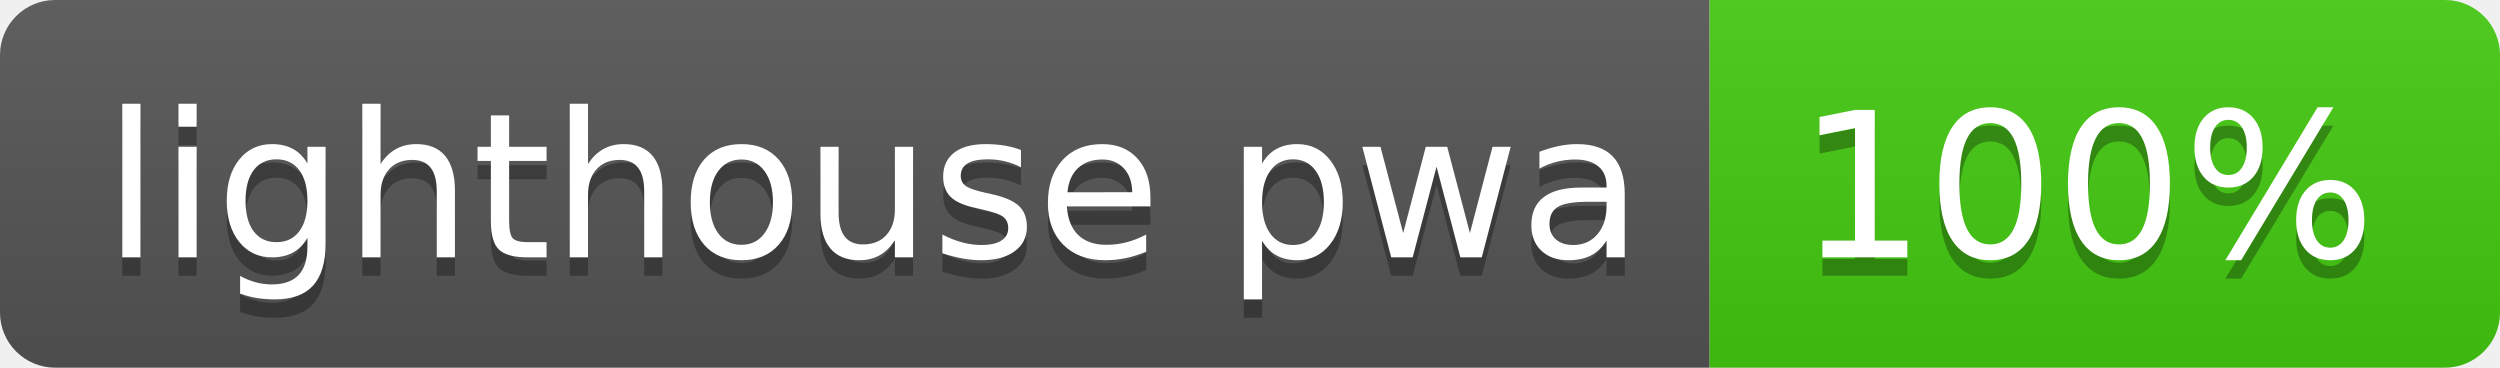
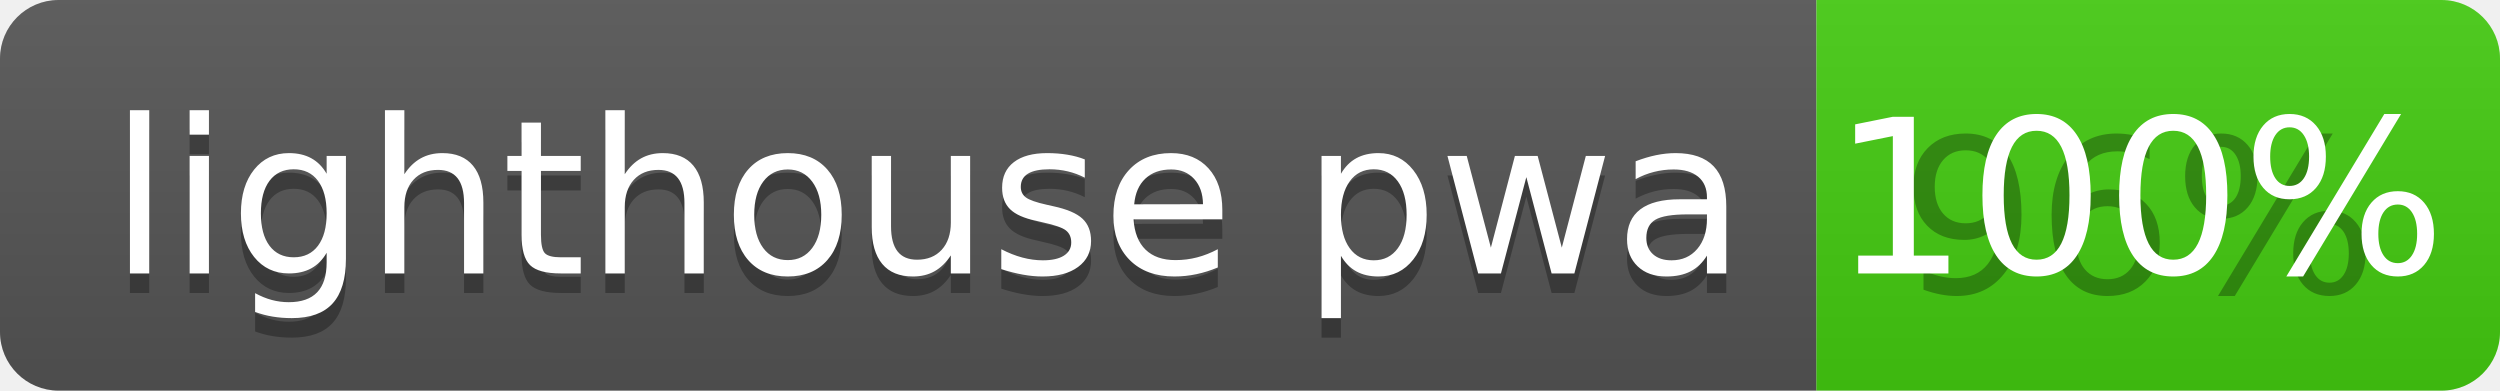
- <svg xmlns="http://www.w3.org/2000/svg" width="136" height="20">
+ <svg xmlns="http://www.w3.org/2000/svg" width="128" height="20">
  <linearGradient id="b" x2="0" y2="100%">
    <stop offset="0" stop-color="#bbb" stop-opacity=".1" />
    <stop offset="1" stop-opacity=".1" />
  </linearGradient>
  <clipPath id="a">
-     <rect width="136" height="20" rx="3" fill="#fff" />
+     <rect width="128" height="20" rx="3" fill="#fff" />
  </clipPath>
  <g clip-path="url(#a)">
    <path fill="#555" d="M0 0h93v20H0z" />
-     <path fill="#4c1" d="M93 0h43v20H93z" />
-     <path fill="url(#b)" d="M0 0h136v20H0z" />
+     <path fill="#4c1" d="M93 0h35v20H93z" />
+     <path fill="url(#b)" d="M0 0h128v20H0z" />
  </g>
  <g fill="#fff" text-anchor="middle" font-family="DejaVu Sans,Verdana,Geneva,sans-serif" font-size="110">
    <text x="475" y="150" fill="#010101" fill-opacity=".3" transform="scale(.1)" textLength="830">lighthouse pwa</text>
    <text x="475" y="140" transform="scale(.1)" textLength="830">lighthouse pwa</text>
-     <text x="1135" y="150" fill="#010101" fill-opacity=".3" transform="scale(.1)" textLength="330">100%</text>
-     <text x="1135" y="140" transform="scale(.1)" textLength="330">100%</text>
+     <text x="1095" y="150" fill="#010101" fill-opacity=".3" transform="scale(.1)" textLength="250">96%</text>
+     <text x="1095" y="140" transform="scale(.1)" textLength="250">100%</text>
  </g>
</svg>
